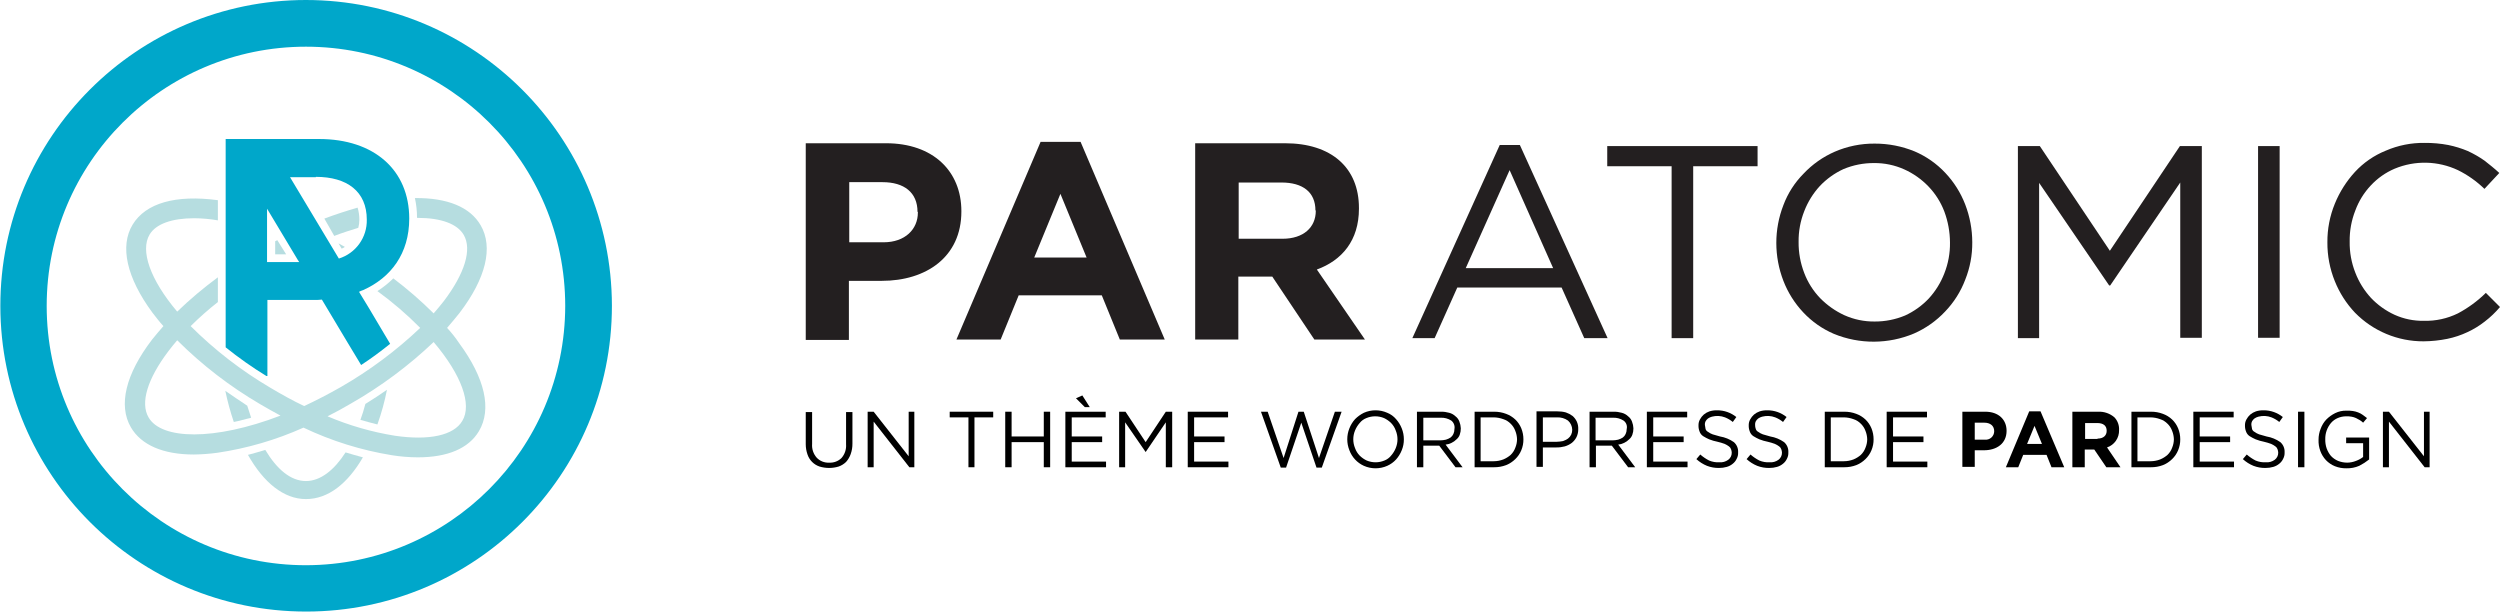
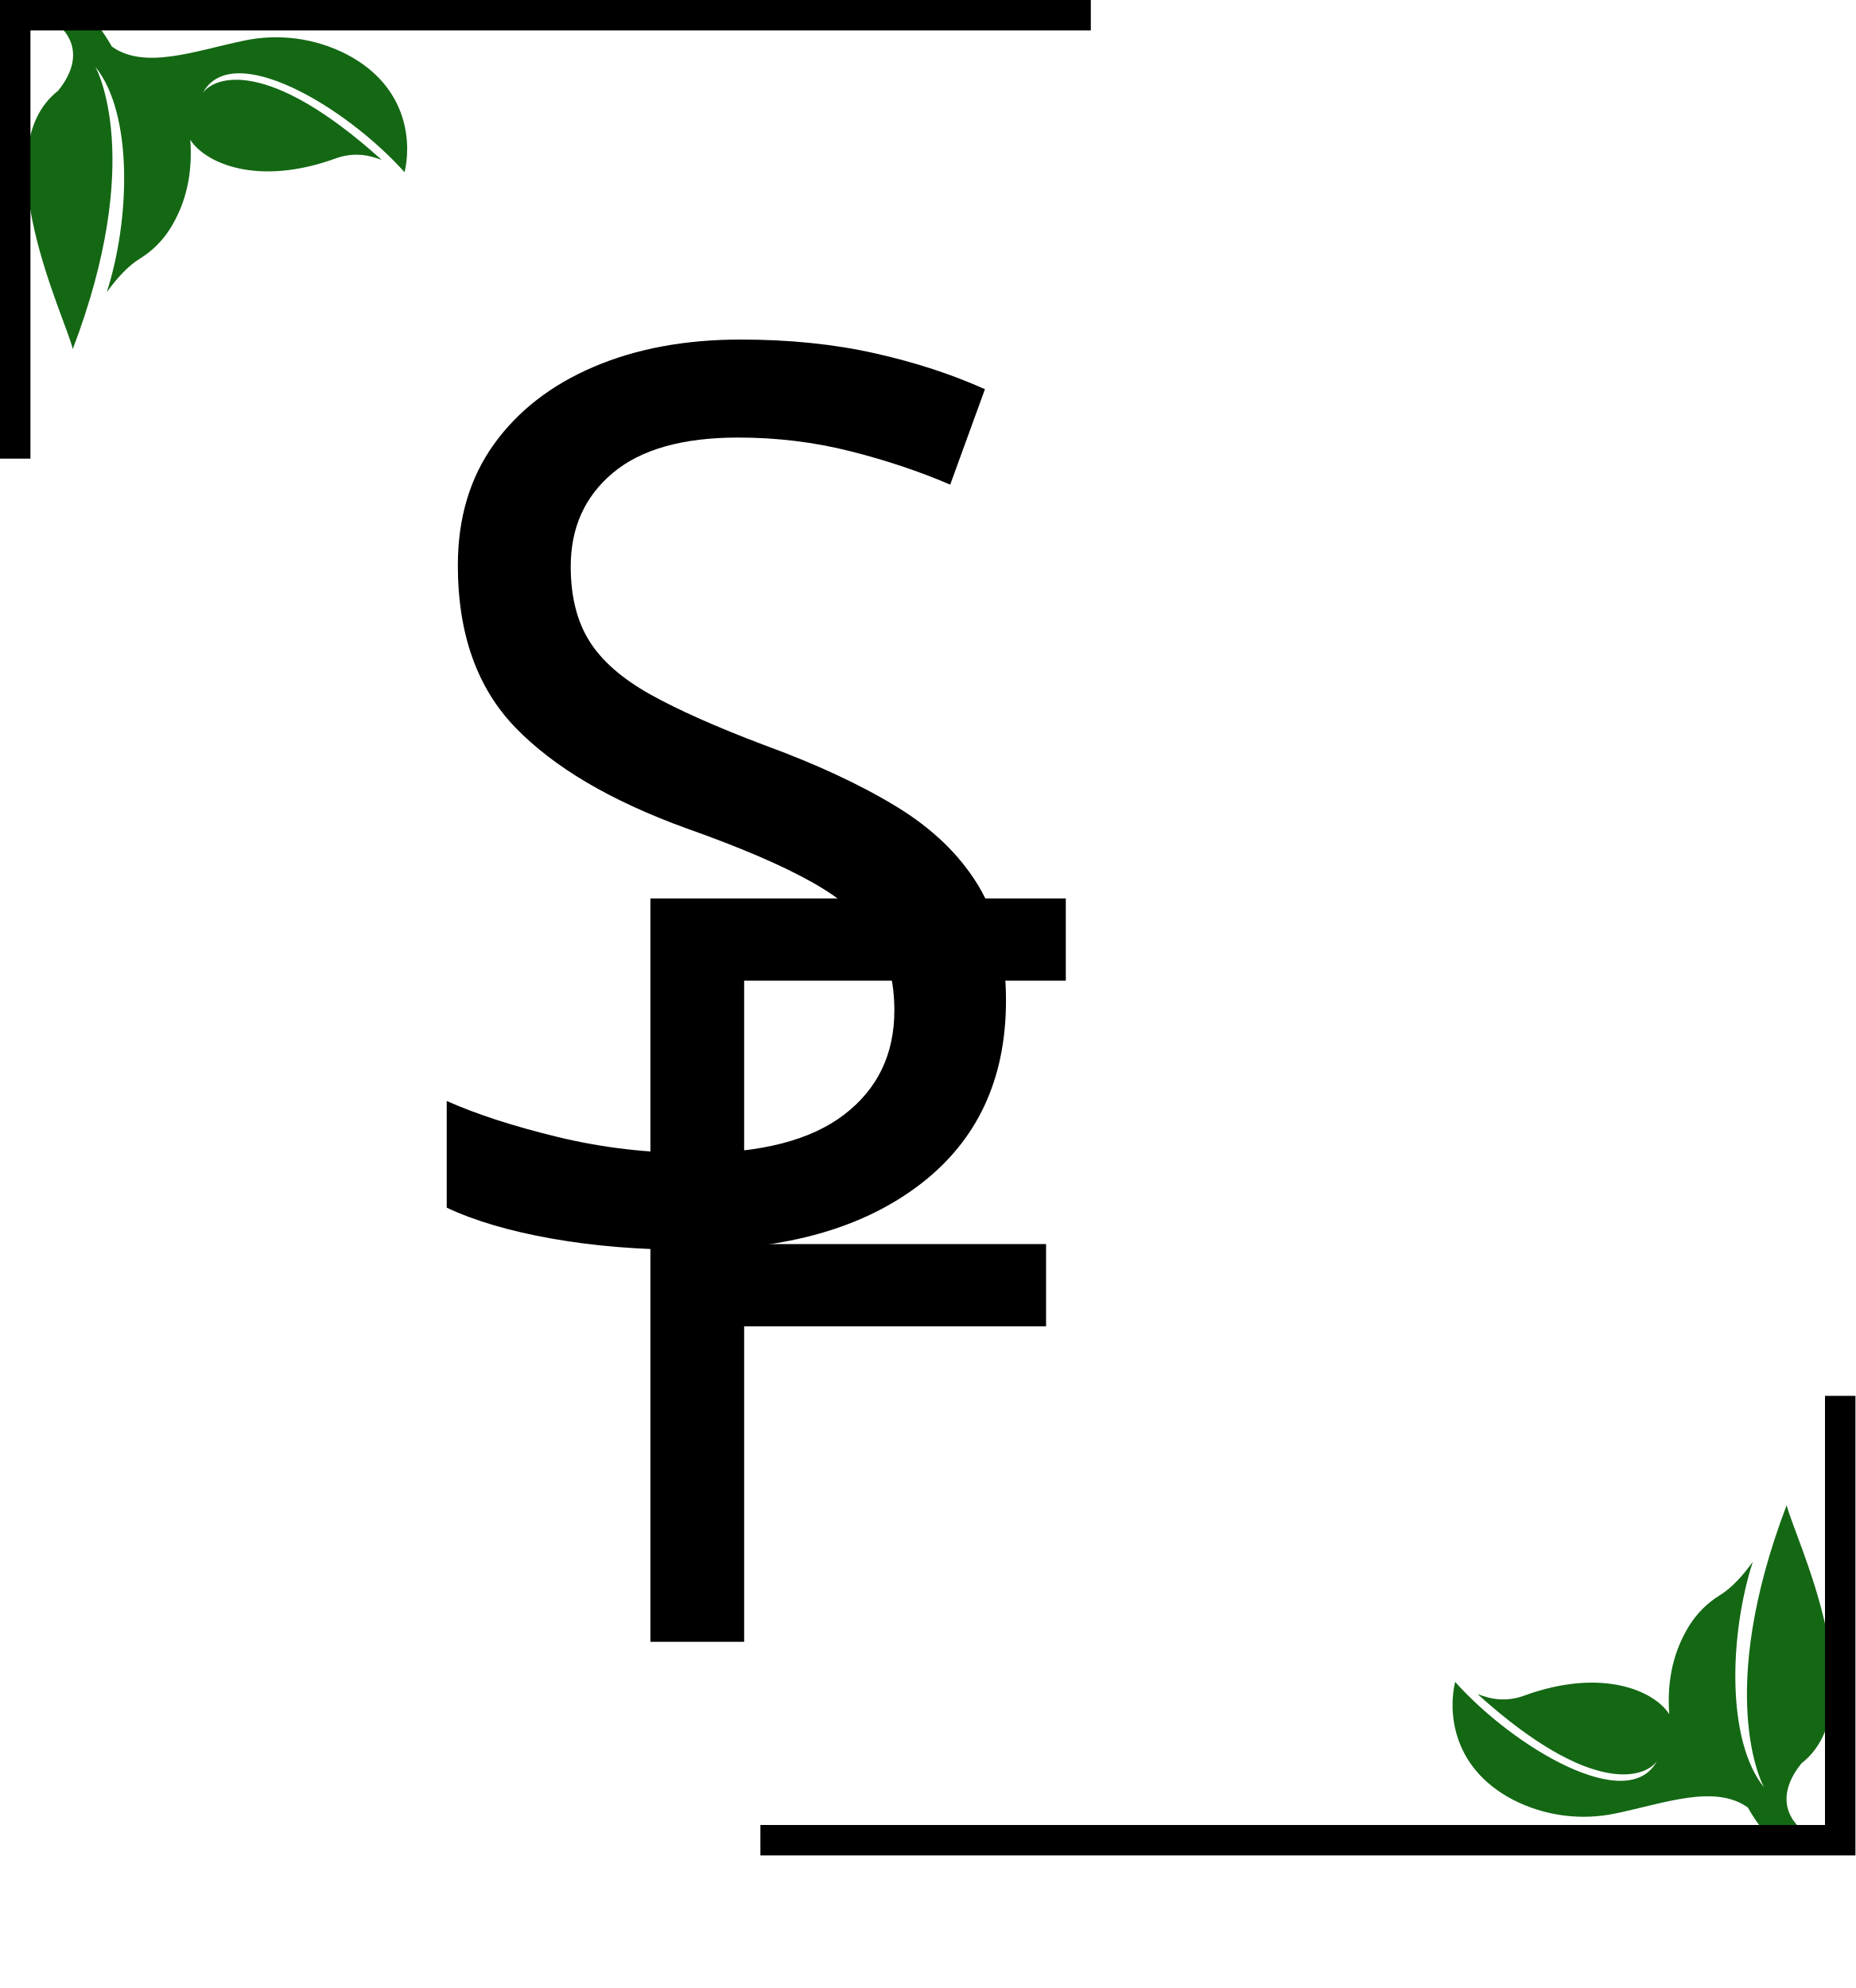
- <svg xmlns="http://www.w3.org/2000/svg" viewBox="0 0 706.8 172.9">
+ <svg xmlns="http://www.w3.org/2000/svg" viewBox="0 0 487.5 522.33">
  <defs>
-     <style>.cls-1{fill:#231f20;}.cls-2{fill:#00a7ca;}.cls-3{fill:#b6dde0;}</style>
+     <style>.cls-1{fill:#146814;}.cls-2{fill:none;stroke:#000;stroke-miterlimit:10;stroke-width:8px;}.cls-3,.cls-4{isolation:isolate;font-family:BirdsofParadise-Regular, Birds of Paradise;}.cls-3{font-size:325.83px;}.cls-4{font-size:273.55px;}</style>
  </defs>
-   <g id="Layer_2" data-name="Layer 2">
-     <g id="Layer_1-2" data-name="Layer 1">
-       <path d="M241,125.4a8.53,8.53,0,0,1-.5,3,6.75,6.75,0,0,1-1.3,2.2,5.71,5.71,0,0,1-2.1,1.3,9.31,9.31,0,0,1-5.4,0,5.39,5.39,0,0,1-3.4-3.4,8.81,8.81,0,0,1-.5-2.9v-9.1h1.8v9a5.26,5.26,0,0,0,1.3,3.9,4.51,4.51,0,0,0,3.5,1.4,4.6,4.6,0,0,0,3.5-1.3,5.26,5.26,0,0,0,1.3-3.9v-9.1H241v8.9Z" />
-       <path d="M256.8,116.4h1.7v15.7h-1.4L247,119.2v12.9h-1.7V116.4H247l9.9,12.6V116.4Z" />
-       <path d="M275.6,132.1h-1.8V118h-5.3v-1.6h12.3V118h-5.3v14.1Z" />
-       <path d="M286,125v7.1h-1.8V116.4H286v7h9.1v-7h1.8v15.7h-1.8V125Z" />
-       <path d="M312.6,118H303v5.4h8.6V125H303v5.5h9.7v1.6H301.2V116.4h11.4Zm-8.4-5.4,1.8-.8,2.1,3.3h-1.4Z" />
-       <path d="M323.9,127.8h0l-5.8-8.4v12.7h-1.7V116.4h1.8l5.7,8.6,5.7-8.6h1.8v15.7h-1.8V119.4Z" />
-       <path d="M347.2,118h-9.6v5.4h8.6V125h-8.6v5.5h9.7v1.6H335.8V116.4h11.4Z" />
-       <path d="M367.1,116.4h1.5l4.3,13.1,4.5-13.1h1.9l-5.6,15.8h-1.5l-4.3-12.7-4.3,12.7h-1.5l-5.6-15.8h1.9l4.5,13.1Z" />
-       <path d="M396.3,127.3a8.69,8.69,0,0,1-1.6,2.6,7.63,7.63,0,0,1-2.5,1.8,8.13,8.13,0,0,1-6.6,0,7.81,7.81,0,0,1-4.1-4.4,8.31,8.31,0,0,1,0-6.2,8.69,8.69,0,0,1,1.6-2.6,9.42,9.42,0,0,1,2.5-1.8,8.13,8.13,0,0,1,6.6,0,6.42,6.42,0,0,1,2.5,1.8,8.69,8.69,0,0,1,1.6,2.6,8.15,8.15,0,0,1,.6,3.1A7.79,7.79,0,0,1,396.3,127.3Zm-1.7-5.6a5.71,5.71,0,0,0-1.3-2.1,7.18,7.18,0,0,0-2-1.4,6.5,6.5,0,0,0-5,0,4.5,4.5,0,0,0-1.9,1.4,7.43,7.43,0,0,0-1.3,2.1,6.5,6.5,0,0,0,0,5,5.71,5.71,0,0,0,1.3,2.1,7.18,7.18,0,0,0,2,1.4,6.5,6.5,0,0,0,5,0,4.5,4.5,0,0,0,1.9-1.4,7.43,7.43,0,0,0,1.3-2.1,6.5,6.5,0,0,0,0-5Z" />
-       <path d="M411.5,132.1l-4.6-6.1h-4.5v6.1h-1.8V116.4h6.8a8,8,0,0,1,2.3.3,4,4,0,0,1,1.8,1,3.27,3.27,0,0,1,1.1,1.5,5.85,5.85,0,0,1,.4,1.9,5.23,5.23,0,0,1-.3,1.8,3,3,0,0,1-.9,1.3,5,5,0,0,1-1.4,1,4.8,4.8,0,0,1-1.7.5l4.8,6.4Zm-1.2-13.2a5.1,5.1,0,0,0-3-.8h-4.9v6.4h4.8a7.77,7.77,0,0,0,1.6-.2,5.17,5.17,0,0,0,1.3-.6,2.54,2.54,0,0,0,.8-1,3.19,3.19,0,0,0,.3-1.4A2.45,2.45,0,0,0,410.3,118.9Z" />
-       <path d="M430.1,127.3a7.39,7.39,0,0,1-1.7,2.5,7.82,7.82,0,0,1-2.6,1.7,9.34,9.34,0,0,1-3.4.6h-5.5V116.4h5.5a9.34,9.34,0,0,1,3.4.6,7.6,7.6,0,0,1,2.6,1.6,7.39,7.39,0,0,1,1.7,2.5,8.15,8.15,0,0,1,.6,3.1A7.79,7.79,0,0,1,430.1,127.3Zm-1.7-5.5a5.33,5.33,0,0,0-1.3-2,5,5,0,0,0-2.1-1.3,8.08,8.08,0,0,0-2.7-.5h-3.7v12.4h3.7a7.63,7.63,0,0,0,2.7-.5,7.43,7.43,0,0,0,2.1-1.3,5.33,5.33,0,0,0,1.3-2,6.44,6.44,0,0,0,.5-2.4A6.87,6.87,0,0,0,428.4,121.8Z" />
-       <path d="M445.7,123.6a5.09,5.09,0,0,1-1.3,1.6,6.26,6.26,0,0,1-2,1,8.75,8.75,0,0,1-2.4.3h-3.8V132h-1.8V116.3h5.9a8.75,8.75,0,0,1,2.4.3,6.92,6.92,0,0,1,1.9,1,4.81,4.81,0,0,1,1.2,1.6,4.64,4.64,0,0,1,.4,2.1A4.9,4.9,0,0,1,445.7,123.6Zm-2.4-4.7a5,5,0,0,0-3.1-.9h-4v6.9h3.9a11,11,0,0,0,1.8-.2,6.11,6.11,0,0,0,1.4-.7,3.13,3.13,0,0,0,.9-1.1,3.19,3.19,0,0,0,.3-1.4A3.56,3.56,0,0,0,443.3,118.9Z" />
-       <path d="M460.3,132.1l-4.6-6.1h-4.5v6.1h-1.8V116.4h6.8a8,8,0,0,1,2.3.3,4,4,0,0,1,1.8,1,3.27,3.27,0,0,1,1.1,1.5,5.85,5.85,0,0,1,.4,1.9,5.23,5.23,0,0,1-.3,1.8,3,3,0,0,1-.9,1.3,5,5,0,0,1-1.4,1,4.8,4.8,0,0,1-1.7.5l4.8,6.4ZM459,118.9a5.1,5.1,0,0,0-3-.8h-4.9v6.4h4.8a7.77,7.77,0,0,0,1.6-.2,5.17,5.17,0,0,0,1.3-.6,2.54,2.54,0,0,0,.8-1,3.19,3.19,0,0,0,.3-1.4A2.27,2.27,0,0,0,459,118.9Z" />
-       <path d="M477,118h-9.6v5.4H476V125h-8.6v5.5h9.7v1.6H465.6V116.4H477Z" />
-       <path d="M482.2,121.3a1.34,1.34,0,0,0,.7.8,5,5,0,0,0,1.3.7q.9.3,2.1.6a9.53,9.53,0,0,1,3.9,1.6,3.56,3.56,0,0,1,1.2,2.9,3.42,3.42,0,0,1-.4,1.8,3.81,3.81,0,0,1-1.1,1.4,4.61,4.61,0,0,1-1.7.9,7.8,7.8,0,0,1-2.2.3,9,9,0,0,1-3.4-.6,10,10,0,0,1-3-1.9l1.1-1.3a12.31,12.31,0,0,0,2.5,1.7,6.55,6.55,0,0,0,2.9.5,3.73,3.73,0,0,0,2.5-.7,2.46,2.46,0,0,0,1-2,3,3,0,0,0-.2-1,1.56,1.56,0,0,0-.6-.8,6.35,6.35,0,0,0-1.2-.7,16.7,16.7,0,0,0-2-.6,13.7,13.7,0,0,1-2.4-.7,13.13,13.13,0,0,1-1.7-.9,2.56,2.56,0,0,1-1-1.3,4.31,4.31,0,0,1-.3-1.7,3.29,3.29,0,0,1,.4-1.7,4.86,4.86,0,0,1,1.1-1.4,5.07,5.07,0,0,1,1.6-.9,6.65,6.65,0,0,1,2.1-.3,8.53,8.53,0,0,1,3,.5,8.87,8.87,0,0,1,2.5,1.4l-1,1.4a8.46,8.46,0,0,0-2.2-1.3,6,6,0,0,0-3.7-.2,3.7,3.7,0,0,0-1.1.5,2.7,2.7,0,0,0-.7.8,1.8,1.8,0,0,0-.2,1A9.68,9.68,0,0,0,482.2,121.3Z" />
-       <path d="M496.4,121.3a1.34,1.34,0,0,0,.7.8,5,5,0,0,0,1.3.7q.9.3,2.1.6a9.53,9.53,0,0,1,3.9,1.6,3.56,3.56,0,0,1,1.2,2.9,3.42,3.42,0,0,1-.4,1.8,3.81,3.81,0,0,1-1.1,1.4,4.61,4.61,0,0,1-1.7.9,7.8,7.8,0,0,1-2.2.3,9,9,0,0,1-3.4-.6,10,10,0,0,1-3-1.9l1.1-1.3a12.31,12.31,0,0,0,2.5,1.7,6.55,6.55,0,0,0,2.9.5,3.73,3.73,0,0,0,2.5-.7,2.46,2.46,0,0,0,1-2,3,3,0,0,0-.2-1,1.56,1.56,0,0,0-.6-.8,6.35,6.35,0,0,0-1.2-.7,16.7,16.7,0,0,0-2-.6,13.7,13.7,0,0,1-2.4-.7,13.13,13.13,0,0,1-1.7-.9,2.56,2.56,0,0,1-1-1.3,4.31,4.31,0,0,1-.3-1.7,3.29,3.29,0,0,1,.4-1.7,4.86,4.86,0,0,1,1.1-1.4,5.07,5.07,0,0,1,1.6-.9,6.65,6.65,0,0,1,2.1-.3,8.53,8.53,0,0,1,3,.5,8.87,8.87,0,0,1,2.5,1.4l-1,1.4a8.46,8.46,0,0,0-2.2-1.3,6,6,0,0,0-3.7-.2,3.7,3.7,0,0,0-1.1.5,2.7,2.7,0,0,0-.7.8,1.8,1.8,0,0,0-.2,1A3.26,3.26,0,0,0,496.4,121.3Z" />
-       <path d="M529.1,127.3a7.39,7.39,0,0,1-1.7,2.5,7.82,7.82,0,0,1-2.6,1.7,9.34,9.34,0,0,1-3.4.6h-5.5V116.4h5.5a9.34,9.34,0,0,1,3.4.6,7.6,7.6,0,0,1,2.6,1.6,7.39,7.39,0,0,1,1.7,2.5,8.15,8.15,0,0,1,.6,3.1A7.79,7.79,0,0,1,529.1,127.3Zm-1.7-5.5a5.33,5.33,0,0,0-1.3-2,5,5,0,0,0-2.1-1.3,8.08,8.08,0,0,0-2.7-.5h-3.7v12.4h3.7a7.63,7.63,0,0,0,2.7-.5,7.43,7.43,0,0,0,2.1-1.3,5.33,5.33,0,0,0,1.3-2,6.44,6.44,0,0,0,.5-2.4A6.87,6.87,0,0,0,527.4,121.8Z" />
-       <path d="M544.8,118h-9.6v5.4h8.6V125h-8.6v5.5h9.7v1.6H533.4V116.4h11.4Z" />
-       <path d="M554.9,116.4h6.4c3.7,0,6,2.2,6,5.4h0c0,3.6-2.8,5.5-6.4,5.5h-2.6V132h-3.5V116.4Zm6.2,7.9a2.4,2.4,0,0,0,2.7-2.4h0c0-1.5-1.1-2.4-2.8-2.4h-2.7v4.8Z" />
-       <path d="M573.7,116.3h3.2l6.7,15.8H580l-1.4-3.5H572l-1.4,3.5h-3.5Zm3.6,9.2-2.1-5.1-2.1,5.1Z" />
-       <path d="M586,116.4h7.2a6.57,6.57,0,0,1,4.6,1.6,4.84,4.84,0,0,1,1.3,3.6h0a5,5,0,0,1-3.4,4.9l3.8,5.6h-4l-3.4-5h-2.7v5h-3.5V116.4Zm7,7.6c1.7,0,2.6-.9,2.6-2.2h0c0-1.5-1-2.2-2.7-2.2h-3.4v4.5H593Z" />
-       <path d="M615.8,127.3a7.39,7.39,0,0,1-1.7,2.5,7.82,7.82,0,0,1-2.6,1.7,9.34,9.34,0,0,1-3.4.6h-5.5V116.4h5.5a9.34,9.34,0,0,1,3.4.6,7.6,7.6,0,0,1,2.6,1.6,7.39,7.39,0,0,1,1.7,2.5,8.15,8.15,0,0,1,.6,3.1A7.79,7.79,0,0,1,615.8,127.3Zm-1.7-5.5a5.33,5.33,0,0,0-1.3-2,5,5,0,0,0-2.1-1.3,8.08,8.08,0,0,0-2.7-.5h-3.7v12.4H608a7.63,7.63,0,0,0,2.7-.5,7.43,7.43,0,0,0,2.1-1.3,5.33,5.33,0,0,0,1.3-2,6.44,6.44,0,0,0,.5-2.4A6.87,6.87,0,0,0,614.1,121.8Z" />
-       <path d="M631.5,118h-9.6v5.4h8.6V125h-8.6v5.5h9.7v1.6H620.1V116.4h11.4V118Z" />
-       <path d="M636.7,121.3a1.34,1.34,0,0,0,.7.8,5,5,0,0,0,1.3.7q.9.3,2.1.6a9.53,9.53,0,0,1,3.9,1.6,3.56,3.56,0,0,1,1.2,2.9,3.42,3.42,0,0,1-.4,1.8,3.81,3.81,0,0,1-1.1,1.4,4.61,4.61,0,0,1-1.7.9,7.8,7.8,0,0,1-2.2.3,9,9,0,0,1-3.4-.6,10,10,0,0,1-3-1.9l1.1-1.3a12.31,12.31,0,0,0,2.5,1.7,6.55,6.55,0,0,0,2.9.5,3.73,3.73,0,0,0,2.5-.7,2.46,2.46,0,0,0,1-2,3,3,0,0,0-.2-1,1.56,1.56,0,0,0-.6-.8,6.35,6.35,0,0,0-1.2-.7,16.7,16.7,0,0,0-2-.6,13.7,13.7,0,0,1-2.4-.7,13.13,13.13,0,0,1-1.7-.9,2.56,2.56,0,0,1-1-1.3,4.31,4.31,0,0,1-.3-1.7,3.29,3.29,0,0,1,.4-1.7,4.86,4.86,0,0,1,1.1-1.4,5.07,5.07,0,0,1,1.6-.9,6.65,6.65,0,0,1,2.1-.3,8.53,8.53,0,0,1,3,.5,8.87,8.87,0,0,1,2.5,1.4l-1,1.4a8.46,8.46,0,0,0-2.2-1.3,6,6,0,0,0-3.7-.2,3.7,3.7,0,0,0-1.1.5,2.7,2.7,0,0,0-.7.8,1.8,1.8,0,0,0-.2,1A9.68,9.68,0,0,0,636.7,121.3Z" />
-       <path d="M651.5,116.4v15.7h-1.8V116.4Z" />
-       <path d="M667,131.7a8.57,8.57,0,0,1-3.6.7,8.45,8.45,0,0,1-3.3-.6,7.39,7.39,0,0,1-2.5-1.7,7.6,7.6,0,0,1-1.6-2.6,8.28,8.28,0,0,1-.5-3.2,8.15,8.15,0,0,1,.6-3.1,7.6,7.6,0,0,1,1.6-2.6,9.42,9.42,0,0,1,2.5-1.8,6.83,6.83,0,0,1,3.2-.7,9.72,9.72,0,0,1,1.8.1,6.58,6.58,0,0,1,1.5.4,5.39,5.39,0,0,1,1.3.7l1.2.9-1.1,1.3a5.5,5.5,0,0,0-.9-.7,10.91,10.91,0,0,0-1.1-.6,5,5,0,0,0-1.3-.4,7.57,7.57,0,0,0-1.5-.1,6,6,0,0,0-2.4.5,5.22,5.22,0,0,0-1.9,1.4,7.19,7.19,0,0,0-1.2,2.1,6.9,6.9,0,0,0-.4,2.5,7.46,7.46,0,0,0,.4,2.6,7.19,7.19,0,0,0,1.2,2.1,6,6,0,0,0,2,1.4,7.08,7.08,0,0,0,2.6.5,7,7,0,0,0,2.5-.5,7.49,7.49,0,0,0,2-1.1v-3.9h-4.8v-1.6h6.5v6.2A16.65,16.65,0,0,1,667,131.7Z" />
-       <path d="M685.2,116.4h1.7v15.7h-1.4l-10.1-12.9v12.9h-1.7V116.4h1.7l9.9,12.6V116.4Z" />
-       <path class="cls-1" d="M249.3,79.4H240V96.1H227.8V40.5h22.7c13.3,0,21.3,7.9,21.3,19.2v.1c0,12.9-10,19.6-22.5,19.6m10.1-19.5c0-5.5-3.8-8.4-9.9-8.4h-9.4v17h9.7c6.1,0,9.7-3.7,9.7-8.4v-.2Z" />
-       <path class="cls-1" d="M316.6,96l-5.1-12.5H288L282.9,96H270.4l23.8-55.9h11.3L329.3,96ZM299.8,54.8l-7.4,18h14.8Z" />
-       <path class="cls-1" d="M371.6,96,359.7,78.2h-9.6V96H337.9V40.5h25.4c13.1,0,20.9,6.9,20.9,18.3V59c0,9-4.8,14.6-11.9,17.2L385.9,96Zm.3-36.5c0-5.2-3.6-7.9-9.6-7.9H350.2V67.5h12.4c5.9,0,9.4-3.2,9.4-7.9v-.1Z" />
-       <path class="cls-1" d="M454.5,95.6h-6.6l-6.4-14.3H412l-6.4,14.3h-6.3L424,41h5.7ZM426.8,48.1,414.4,75.8h24.7Z" />
-       <path class="cls-1" d="M478.7,95.6h-6.1V47H454.4V41.3h42.5V47H478.7V95.6Z" />
-       <path class="cls-1" d="M555.6,79.1a26.51,26.51,0,0,1-5.7,9,26.88,26.88,0,0,1-8.8,6.2,29.5,29.5,0,0,1-22.6.1,25.79,25.79,0,0,1-8.7-6.1,27.41,27.41,0,0,1-5.6-8.9,29.88,29.88,0,0,1-2-10.7,29.48,29.48,0,0,1,2-10.7,25.17,25.17,0,0,1,5.7-8.9,26.88,26.88,0,0,1,8.8-6.2A27.83,27.83,0,0,1,530,40.6a29.56,29.56,0,0,1,11.3,2.2,25.79,25.79,0,0,1,8.7,6.1,27.41,27.41,0,0,1,5.6,8.9,29.88,29.88,0,0,1,2,10.7A27.72,27.72,0,0,1,555.6,79.1Zm-5.9-19.3a21,21,0,0,0-4.5-7.1,22,22,0,0,0-6.8-4.8,20.38,20.38,0,0,0-8.6-1.8,22,22,0,0,0-8.6,1.7,21.6,21.6,0,0,0-6.7,4.8,22.37,22.37,0,0,0-4.4,7.1,22.81,22.81,0,0,0-1.6,8.7,23.69,23.69,0,0,0,1.6,8.8,21,21,0,0,0,4.5,7.1,23.29,23.29,0,0,0,6.8,4.8,20.38,20.38,0,0,0,8.6,1.8,22,22,0,0,0,8.6-1.7,21.6,21.6,0,0,0,6.7-4.8,22.37,22.37,0,0,0,4.4-7.1,22.81,22.81,0,0,0,1.6-8.7A25.46,25.46,0,0,0,549.7,59.8Z" />
-       <path class="cls-1" d="M596.6,80.7h-.3l-19.8-29V95.6h-6V41.3h6.2l19.8,29.6,19.8-29.6h6.2V95.5h-6.1V51.6Z" />
-       <path class="cls-1" d="M644.5,41.3V95.5h-6.1V41.3Z" />
-       <path class="cls-1" d="M702.5,90.9a24.78,24.78,0,0,1-4.9,3,25.45,25.45,0,0,1-5.7,1.9,35.31,35.31,0,0,1-6.7.7,27,27,0,0,1-19.4-8.1,28.29,28.29,0,0,1-5.7-8.9,28.73,28.73,0,0,1-2.1-11,28.22,28.22,0,0,1,2.1-10.9,30,30,0,0,1,5.7-9,24.22,24.22,0,0,1,8.7-6,26.69,26.69,0,0,1,11-2.2,34,34,0,0,1,6.7.6,29.49,29.49,0,0,1,5.5,1.7,30.38,30.38,0,0,1,4.7,2.7c1.4,1.1,2.8,2.2,4.2,3.5l-4.2,4.5a29.28,29.28,0,0,0-7.5-5.3,22.08,22.08,0,0,0-17.9-.4,19.82,19.82,0,0,0-6.7,4.7,20.72,20.72,0,0,0-4.4,7.1,23,23,0,0,0-1.6,8.8,23,23,0,0,0,1.6,8.8,22.37,22.37,0,0,0,4.4,7.1A21.6,21.6,0,0,0,677,89a19.28,19.28,0,0,0,8.3,1.7,20.6,20.6,0,0,0,9.6-2.1,34,34,0,0,0,7.9-5.8l4,4A27.6,27.6,0,0,1,702.5,90.9Z" />
-       <path class="cls-2" d="M86.5,0A86.45,86.45,0,1,0,173,86.4,86.57,86.57,0,0,0,86.5,0m0,159.8a73.3,73.3,0,1,1,73.3-73.3,73.41,73.41,0,0,1-73.3,73.3" />
-       <path class="cls-3" d="M86.5,136c-4.3,0-8.2-3.3-11.5-8.8-1.7.5-3.3,1-4.9,1.4,4.4,7.8,10.1,12.5,16.4,12.5s11.8-4.4,16.1-11.8c-1.6-.4-3.2-.9-4.9-1.4C94.5,132.9,90.6,136,86.5,136Z" />
-       <path class="cls-3" d="M63.7,110.5a75.33,75.33,0,0,0,2.4,8.8c1.6-.3,3.2-.8,4.9-1.2-.4-1.1-.7-2.3-1.1-3.4C67.8,113.3,65.7,111.9,63.7,110.5Z" />
-       <path class="cls-3" d="M101.9,118.7c1.6.5,3.3.9,4.8,1.3a66.48,66.48,0,0,0,2.7-9.8c-2,1.4-4,2.7-6.1,4C102.9,115.8,102.4,117.3,101.9,118.7Z" />
-       <path class="cls-3" d="M78.4,67.9l-.6.3v3.7h3.1Z" />
-       <path class="cls-3" d="M97.5,69.8c-.6-.3-1.2-.7-1.8-1l.9,1.5A3.6,3.6,0,0,0,97.5,69.8Z" />
-       <path class="cls-3" d="M94.5,66.7c2.3-.9,4.6-1.6,6.8-2.3a8.52,8.52,0,0,0,.3-2.3,11.59,11.59,0,0,0-.5-3.4c-3.1.9-6.2,1.9-9.4,3.1Z" />
-       <path class="cls-3" d="M126.4,92.7c1.2-1.4,2.4-2.8,3.5-4.2,7.5-9.8,9.6-18.6,6-24.8-3-5.2-9.5-7.8-18.6-7.7a25.3,25.3,0,0,1,.6,5.6h.2c6.6,0,11.2,1.7,13,4.8,2.4,4.1.3,10.9-5.6,18.7-.9,1.2-1.9,2.3-2.9,3.5a112.55,112.55,0,0,0-11.4-9.9,27.32,27.32,0,0,1-4.5,3.6,98.9,98.9,0,0,1,12.1,10.4,117.67,117.67,0,0,1-22.4,16.7c-3.5,2-7,3.8-10.4,5.4-3.2-1.5-6.4-3.3-9.6-5.2A113.3,113.3,0,0,1,53.9,92.2a86.69,86.69,0,0,1,7.7-6.8v-7a112.89,112.89,0,0,0-11.5,9.7C42.4,79,39.6,70.8,42.3,66.3c1.8-3,6.3-4.6,12.6-4.6a40.6,40.6,0,0,1,6.7.6V56.6c-11.9-1.6-20.4.8-24.1,6.9s-1.7,15,5.6,24.9c1,1.3,2,2.6,3.1,3.8C45.1,93.5,44,94.7,43,96c-7.5,9.8-9.6,18.6-6,24.8,2.9,5,9.1,7.7,17.8,7.7a54.33,54.33,0,0,0,6.7-.5,92.63,92.63,0,0,0,24.3-7.1,92.75,92.75,0,0,0,25,7.8,47.82,47.82,0,0,0,7.3.6c8.4,0,14.4-2.5,17.3-7.4,3.7-6.2,1.7-15-5.6-24.9A33.74,33.74,0,0,0,126.4,92.7ZM42,118c-2.4-4.1-.3-10.9,5.6-18.7.8-1,1.6-2.1,2.5-3.1a116.74,116.74,0,0,0,23.5,18.1c1.9,1.1,3.8,2.2,5.7,3.2C60.5,124.7,45.6,124.3,42,118Zm88.7,1c-2.4,4.1-9.4,5.6-19,4.2a82.18,82.18,0,0,1-19.1-5.5q3.3-1.65,6.6-3.6a120.68,120.68,0,0,0,23.4-17.4C130.5,106,133.5,114.4,130.7,119Z" />
-       <path class="cls-2" d="M101.5,82.5c.1,0,.2-.1.4-.2s.5-.2.8-.3h0c7.8-3.5,13-10.3,13-20.2,0-13.7-9.9-22.5-25.5-22.5H63.8V98.2a111.72,111.72,0,0,0,11.5,8.1h.3v-10h0V84.8H88.9a14.77,14.77,0,0,0,2.1-.1l7,11.7h0l4.1,6.8c2.9-1.9,5.6-3.9,8.2-6l-6-10.1ZM89.3,50c8.8,0,14.4,4.1,14.4,12.1a11.25,11.25,0,0,1-7.9,11L82,50.1h7.3ZM83,74.1H75.5V59l8.7,14.5h0l.4.6Z" />
+   <g id="Calque_2" data-name="Calque 2">
+     <g id="Calque_1-2" data-name="Calque 1">
+       <g id="Calque_2-2" data-name="Calque 2">
+         <g id="Calque_1-2-2" data-name="Calque 1-2">
+           <path class="cls-1" d="M106.29,45.24c-15.48-17.27-45.35-35-53-20.82C56.19,20.28,70,14.7,100.28,42a29.12,29.12,0,0,0-2.8-.87,15.57,15.57,0,0,0-9.21.47C67.49,49.16,53.82,42.73,50,36.73c.69,9.52-1.39,17.08-5.31,23.36a24.68,24.68,0,0,1-8,7.91c-3.12,1.93-6.07,5.21-8.64,8.78,6.12-19,7-46.83-3-59.25.47.85,13,24.48-5.93,74.19-1.83-8.09-23.69-52.38-3.84-67.89C24,13,15.47,6.75,15.47,6.75A21.64,21.64,0,0,1,17.36.21c6.49,1.56,12,12,12,12C38,18.44,51.34,13.33,64,10.7a40.64,40.64,0,0,1,27,3.53C108,23.07,107.93,38.64,106.29,45.24Z" />
+           <path class="cls-1" d="M473.29,463.34c-8.68,10.83-.14,17.09-.14,17.09a21.68,21.68,0,0,1-1.89,6.5c-6.48-1.56-12-12-12-12-8.66-6.24-22-1.12-34.66,1.51a40.7,40.7,0,0,1-27-3.53c-16.92-8.82-16.91-24.35-15.27-31,15.47,17.27,45.36,35,53,20.83-2.93,4.15-16.77,9.73-47.11-17.62a27.61,27.61,0,0,0,2.89.91,15.57,15.57,0,0,0,9.21-.47c20.79-7.61,34.46-1.17,38.26,4.83-.69-9.52,1.4-17.08,5.31-23.36a24.88,24.88,0,0,1,8-7.91c3.14-1.93,6.09-5.22,8.65-8.79-6.13,19-7.05,46.89,2.95,59.3-.47-.84-13-24.47,5.94-74.17C471.37,403.71,493.13,447.84,473.29,463.34Z" />
+           <polyline class="cls-2" points="4 120.5 4 4 286.6 4" />
+           <polyline class="cls-2" points="483.5 366.75 483.5 483.5 199.79 483.5" />
+           <text class="cls-3" transform="translate(100.75 325.12)">S</text>
+           <text class="cls-4" transform="translate(144.36 431.37)">F</text>
+         </g>
+       </g>
    </g>
  </g>
</svg>
